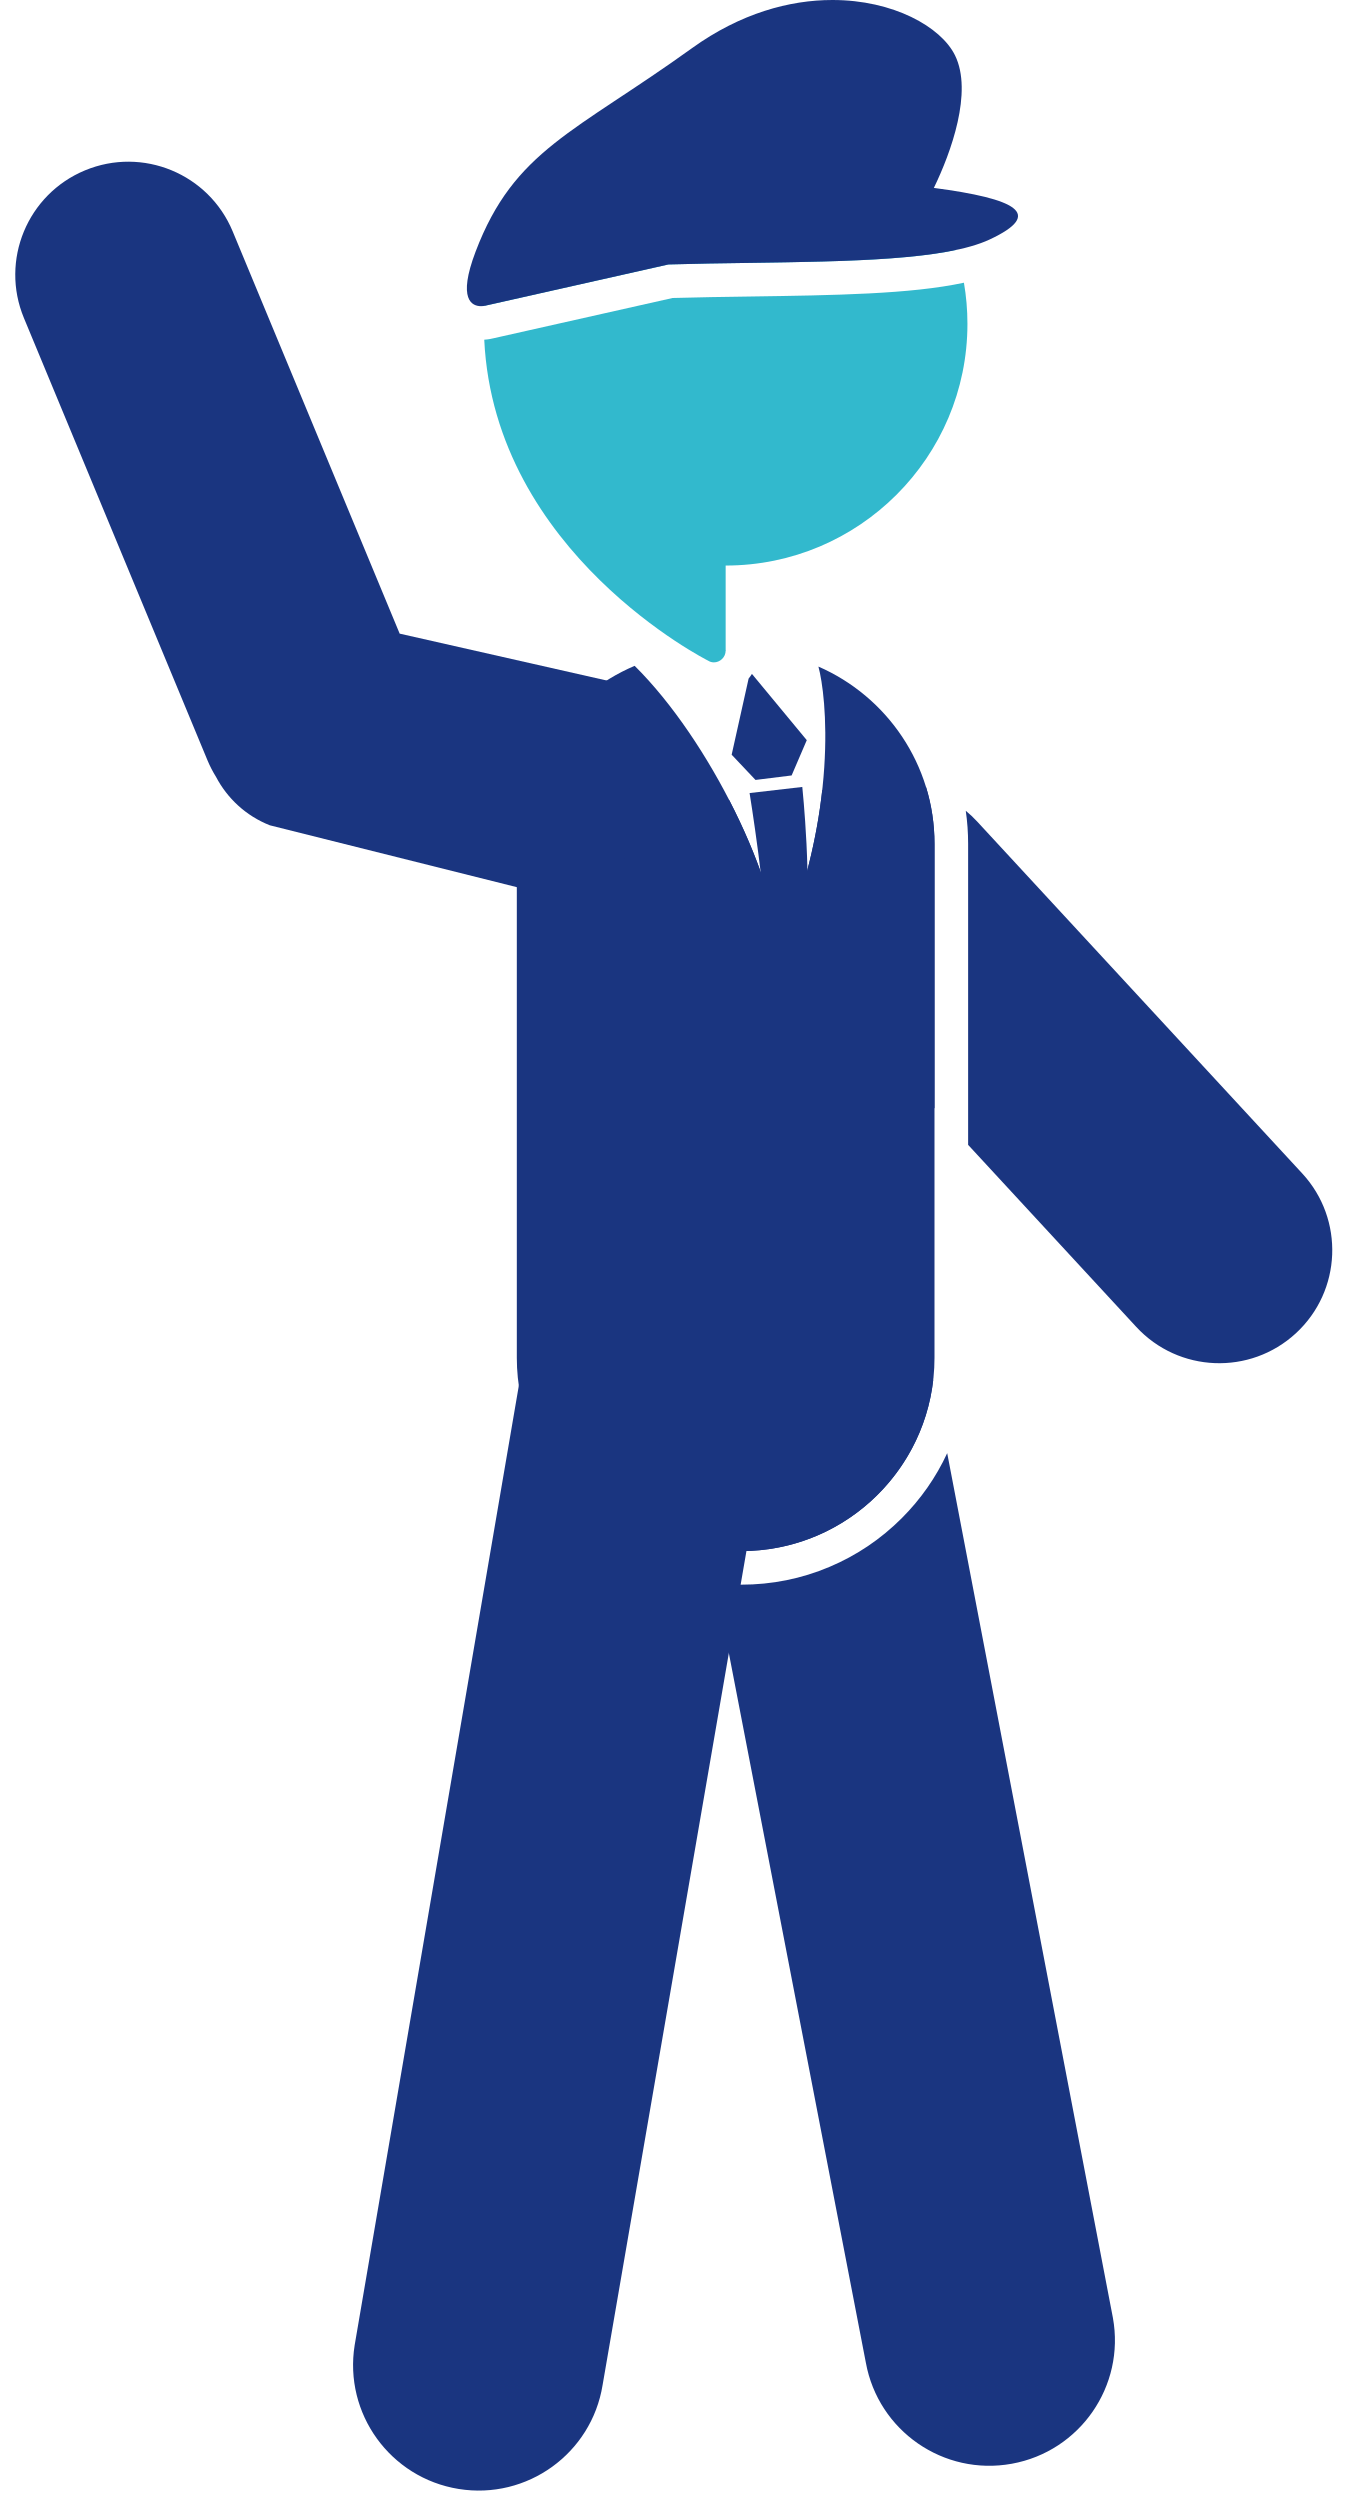
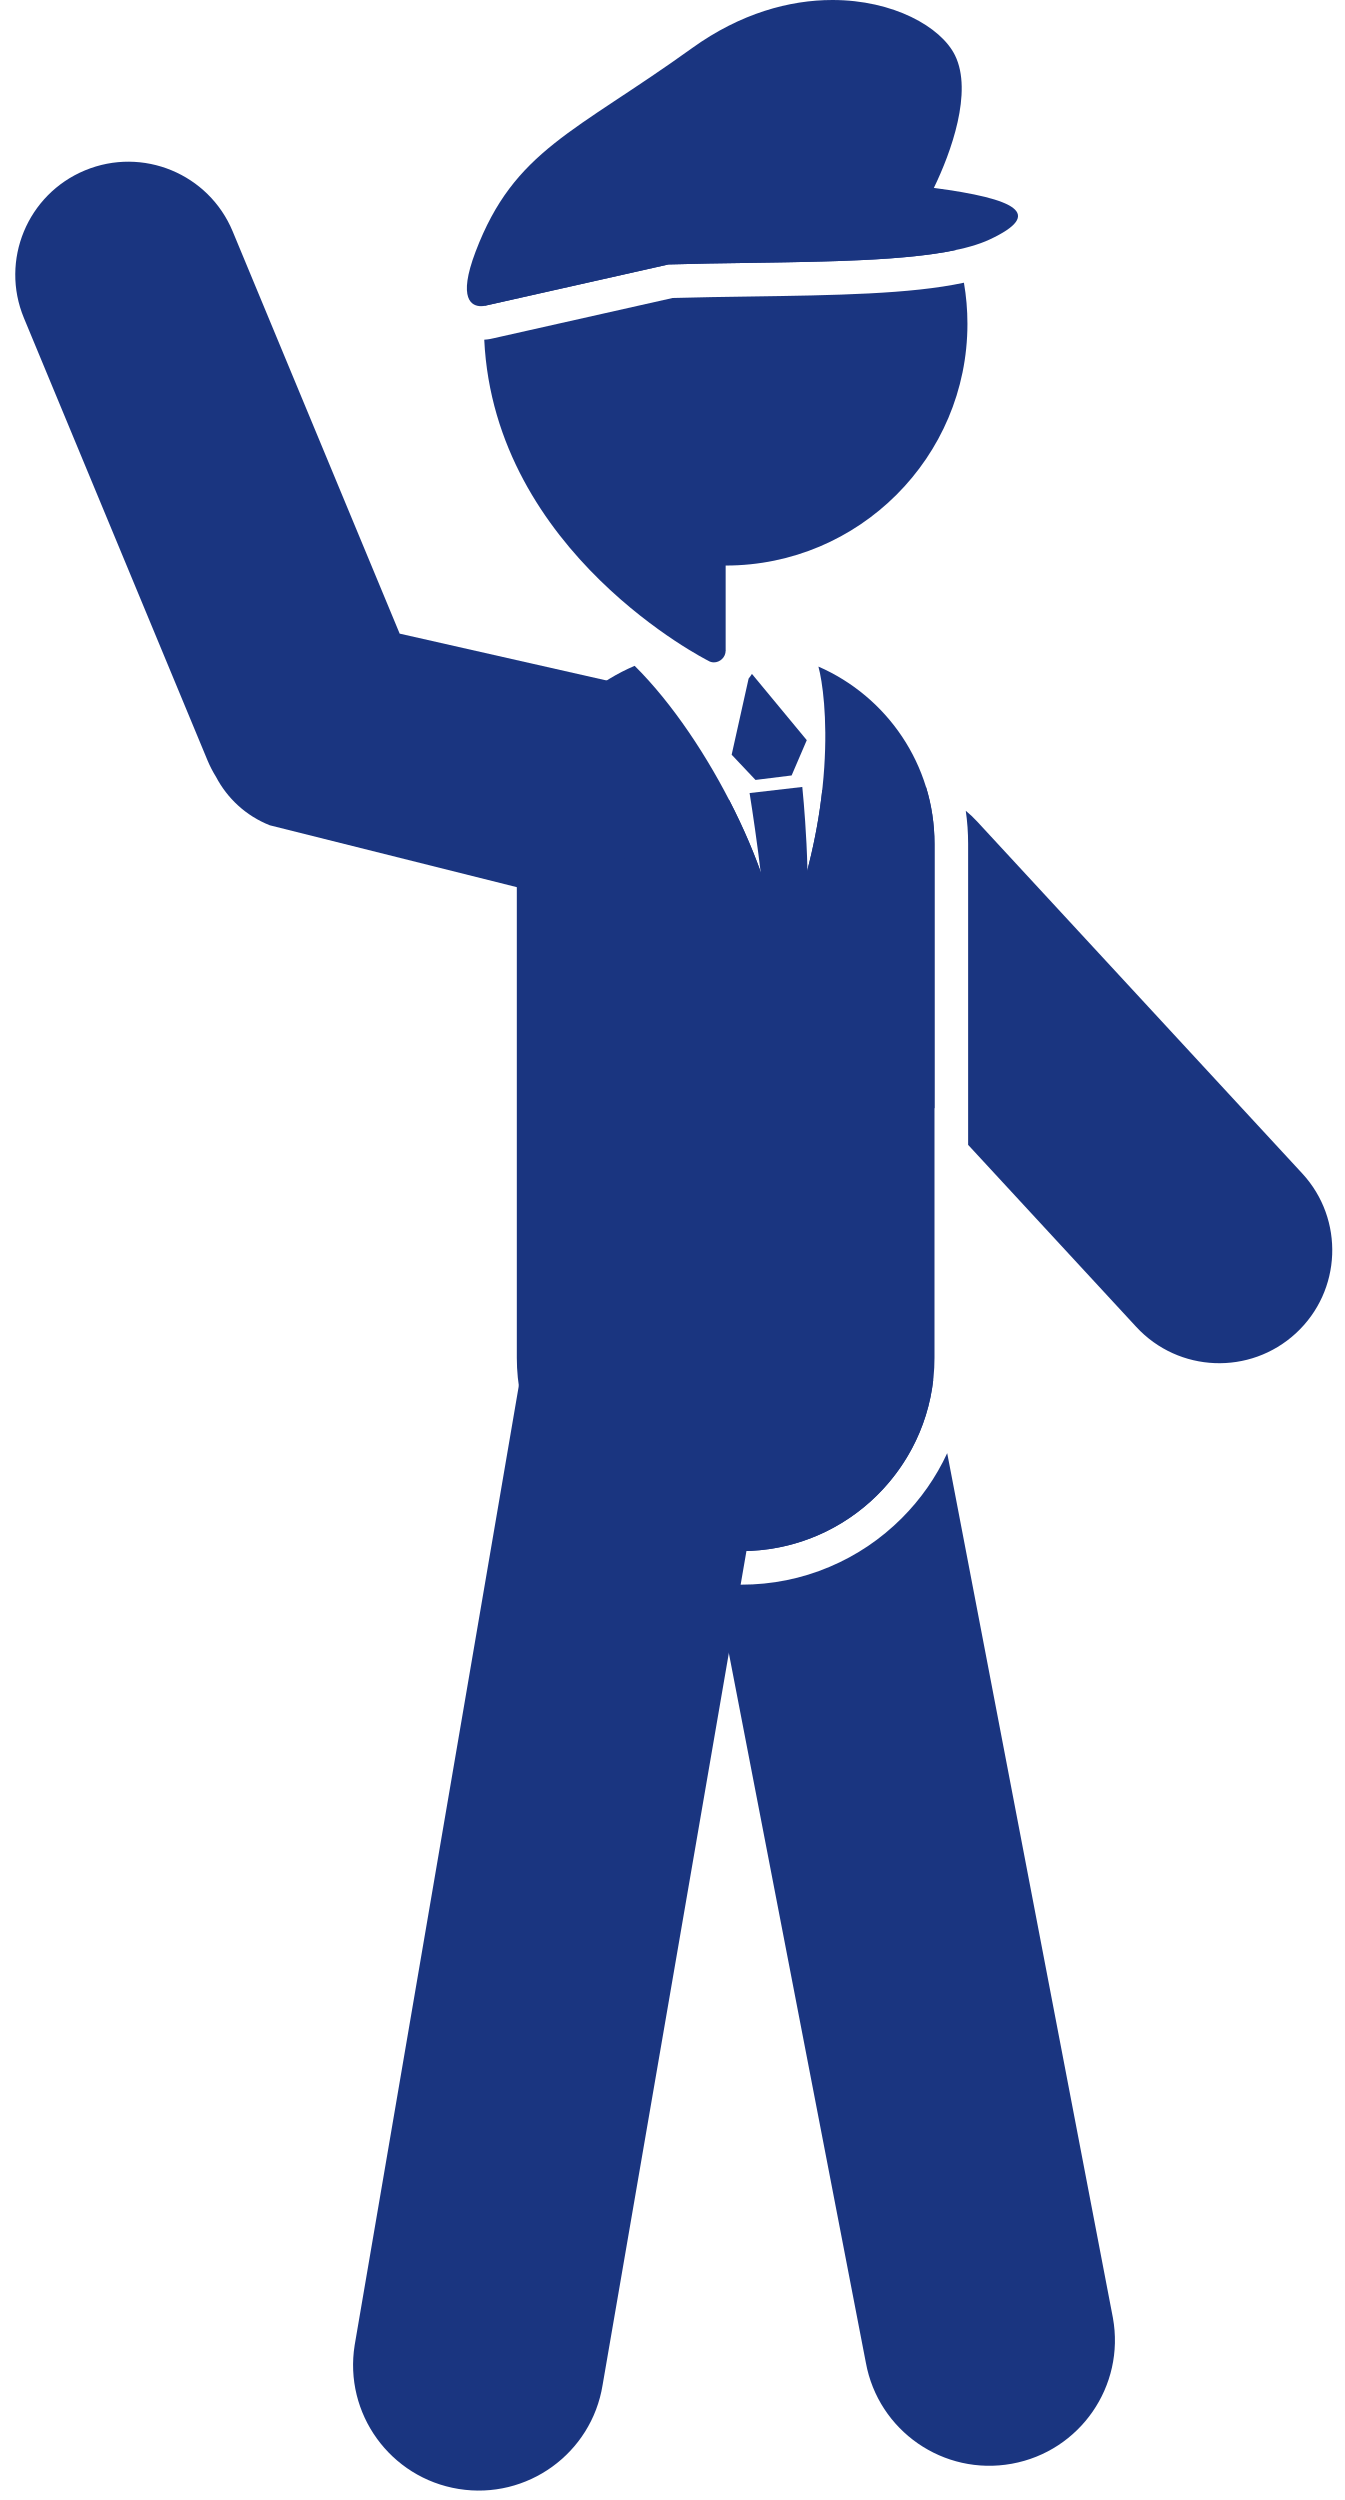
<svg xmlns="http://www.w3.org/2000/svg" width="29.108mm" height="54.12mm" viewBox="0 0 29.108 54.12">
-   <g id="py-figure-cap-wave-duo">
+   <g id="py-atom-figure-cap-wave">
    <path d="M24.092 50.176C24.36 51.652 23.381 53.067 21.904 53.335C20.427 53.604 19.013 52.624 18.744 51.147L15.492 34.305L16.047 34.305C16.71 34.305 17.353 34.176 17.959 33.919C18.544 33.672 19.069 33.318 19.52 32.867C19.931 32.456 20.262 31.983 20.505 31.458ZM15.352 33.578L15.108 32.316L19.962 28.63L20.202 29.881C19.961 31.962 18.193 33.578 16.047 33.578L15.371 33.578C15.365 33.578 15.358 33.578 15.352 33.578Z" fill="#1A3580" />
    <path d="M20.958 24.784L20.958 18.267C20.958 18.025 20.941 17.787 20.907 17.552C20.993 17.622 21.076 17.7 21.154 17.785L28.192 25.404C29.108 26.397 29.047 27.945 28.054 28.862C27.061 29.778 25.514 29.717 24.597 28.724ZM11.62 17.769L15.787 17.322C16.424 18.557 16.844 19.812 16.858 20.65C17.419 19.327 17.689 18.112 17.8 17.106L19.407 16.934C19.631 16.94 19.846 16.978 20.049 17.044C20.167 17.431 20.23 17.841 20.23 18.267L20.23 23.996L18.2 21.798L12.982 22.477Z" fill="#1A3580" />
    <path d="M17.717 14.43C19.196 15.075 20.23 16.55 20.23 18.267L20.23 29.394C20.23 31.704 18.357 33.578 16.047 33.578L15.371 33.578C13.061 33.578 11.188 31.704 11.188 29.394L11.188 18.267C11.188 16.535 12.24 15.049 13.739 14.414C15.373 16.033 16.832 19.077 16.858 20.65C18.169 17.559 17.888 15.057 17.717 14.43ZM15.709 14.088C15.462 14.089 15.213 14.095 14.976 14.102C15.106 14.09 15.238 14.084 15.371 14.084L15.709 14.084L15.709 14.088Z" fill="#1A3580" />
    <path d="M13.439 19.769L5.841 17.866C5.319 17.659 4.918 17.278 4.676 16.817C4.607 16.706 4.546 16.589 4.494 16.465L0.518 6.885C0 5.637 0.592 4.206 1.84 3.688C3.088 3.17 4.519 3.761 5.037 5.009L8.652 13.717L13.784 14.879Z" fill="#1A3580" />
    <path d="M7.678 50.766C7.44 52.247 8.447 53.642 9.929 53.881C11.411 54.12 12.806 53.112 13.045 51.631L16.305 32.73L11.378 29.141L7.678 50.766" fill="#1A3580" />
    <path d="M16.206 14.69C16.232 14.657 16.256 14.624 16.278 14.589L17.465 16.023L17.137 16.787L16.355 16.884L15.839 16.338L16.206 14.69Z" fill="#1A3580" />
    <path d="M16.227 17.168C16.227 17.168 16.594 19.421 16.64 20.869C16.908 21.046 17.327 20.876 17.413 20.34C17.595 19.212 17.368 17.036 17.368 17.036L16.227 17.168" fill="#1A3580" />
-     <path d="M10.483 7.354C10.575 7.348 10.652 7.332 10.701 7.319L14.56 6.451C15.113 6.435 15.683 6.427 16.233 6.419C18.071 6.392 19.714 6.368 20.867 6.12C20.917 6.409 20.943 6.707 20.943 7.011C20.943 9.897 18.596 12.243 15.709 12.243L15.709 14.083C15.709 14.231 15.585 14.339 15.455 14.339C15.412 14.339 15.369 14.328 15.329 14.302C15.329 14.302 10.704 11.979 10.483 7.354ZM15.709 1.778C18.039 1.778 20.017 3.306 20.693 5.413C19.608 5.642 17.954 5.666 16.222 5.691C15.64 5.699 15.05 5.708 14.469 5.725L10.527 6.612C10.527 6.612 10.513 6.617 10.489 6.621C10.689 3.916 12.953 1.778 15.709 1.778Z" fill="#32B9CD" />
+     <path d="M10.483 7.354C10.575 7.348 10.652 7.332 10.701 7.319L14.56 6.451C15.113 6.435 15.683 6.427 16.233 6.419C18.071 6.392 19.714 6.368 20.867 6.12C20.917 6.409 20.943 6.707 20.943 7.011C20.943 9.897 18.596 12.243 15.709 12.243L15.709 14.083C15.709 14.231 15.585 14.339 15.455 14.339C15.412 14.339 15.369 14.328 15.329 14.302C15.329 14.302 10.704 11.979 10.483 7.354ZM15.709 1.778C18.039 1.778 20.017 3.306 20.693 5.413C19.608 5.642 17.954 5.666 16.222 5.691C15.64 5.699 15.05 5.708 14.469 5.725L10.527 6.612C10.527 6.612 10.513 6.617 10.489 6.621C10.689 3.916 12.953 1.778 15.709 1.778Z" fill="#1A3580" />
    <path d="M18.02 0C19.337 0 20.37 0.58 20.674 1.198C21.063 1.989 20.589 3.301 20.216 4.068C21.989 4.301 22.622 4.625 21.423 5.185C20.473 5.629 18.409 5.659 16.222 5.691C15.64 5.699 15.05 5.708 14.469 5.725L10.527 6.612C10.527 6.612 10.478 6.628 10.413 6.628C10.223 6.628 9.897 6.495 10.297 5.444C11.133 3.246 12.437 2.874 14.984 1.04C16.034 0.285 17.096 0 18.02 0Z" fill="#1A3580" />
  </g>
</svg>
